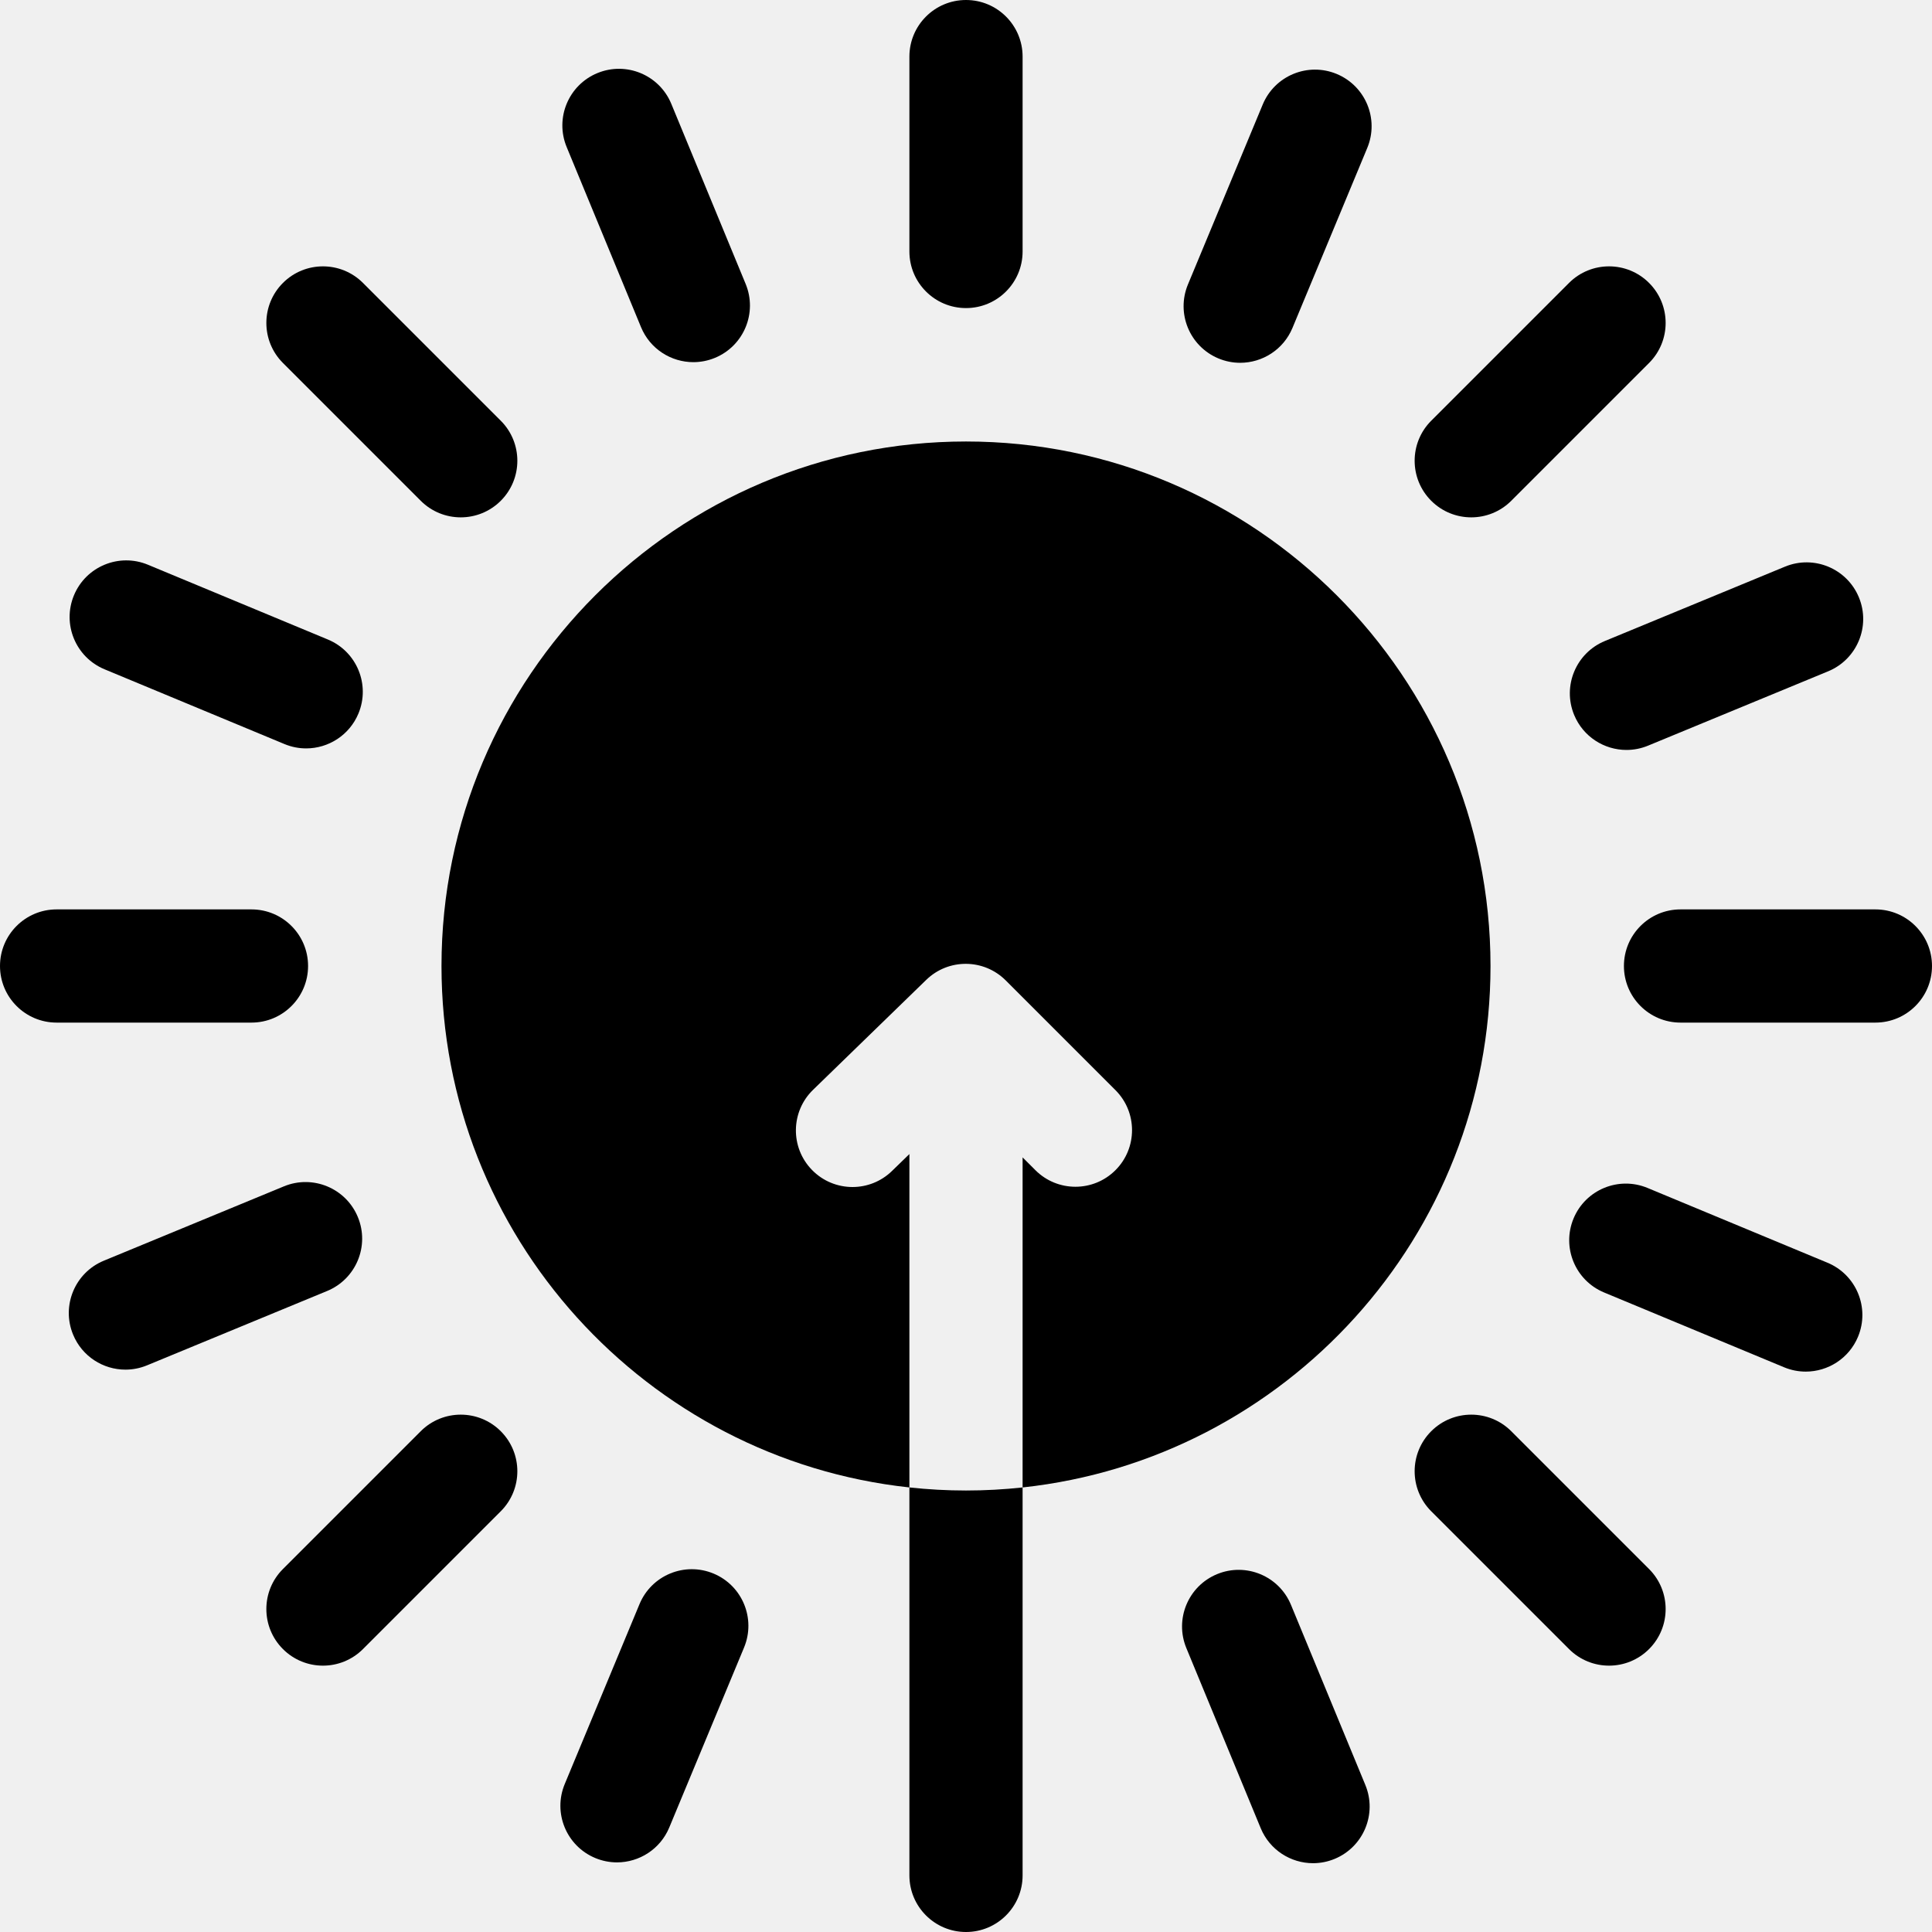
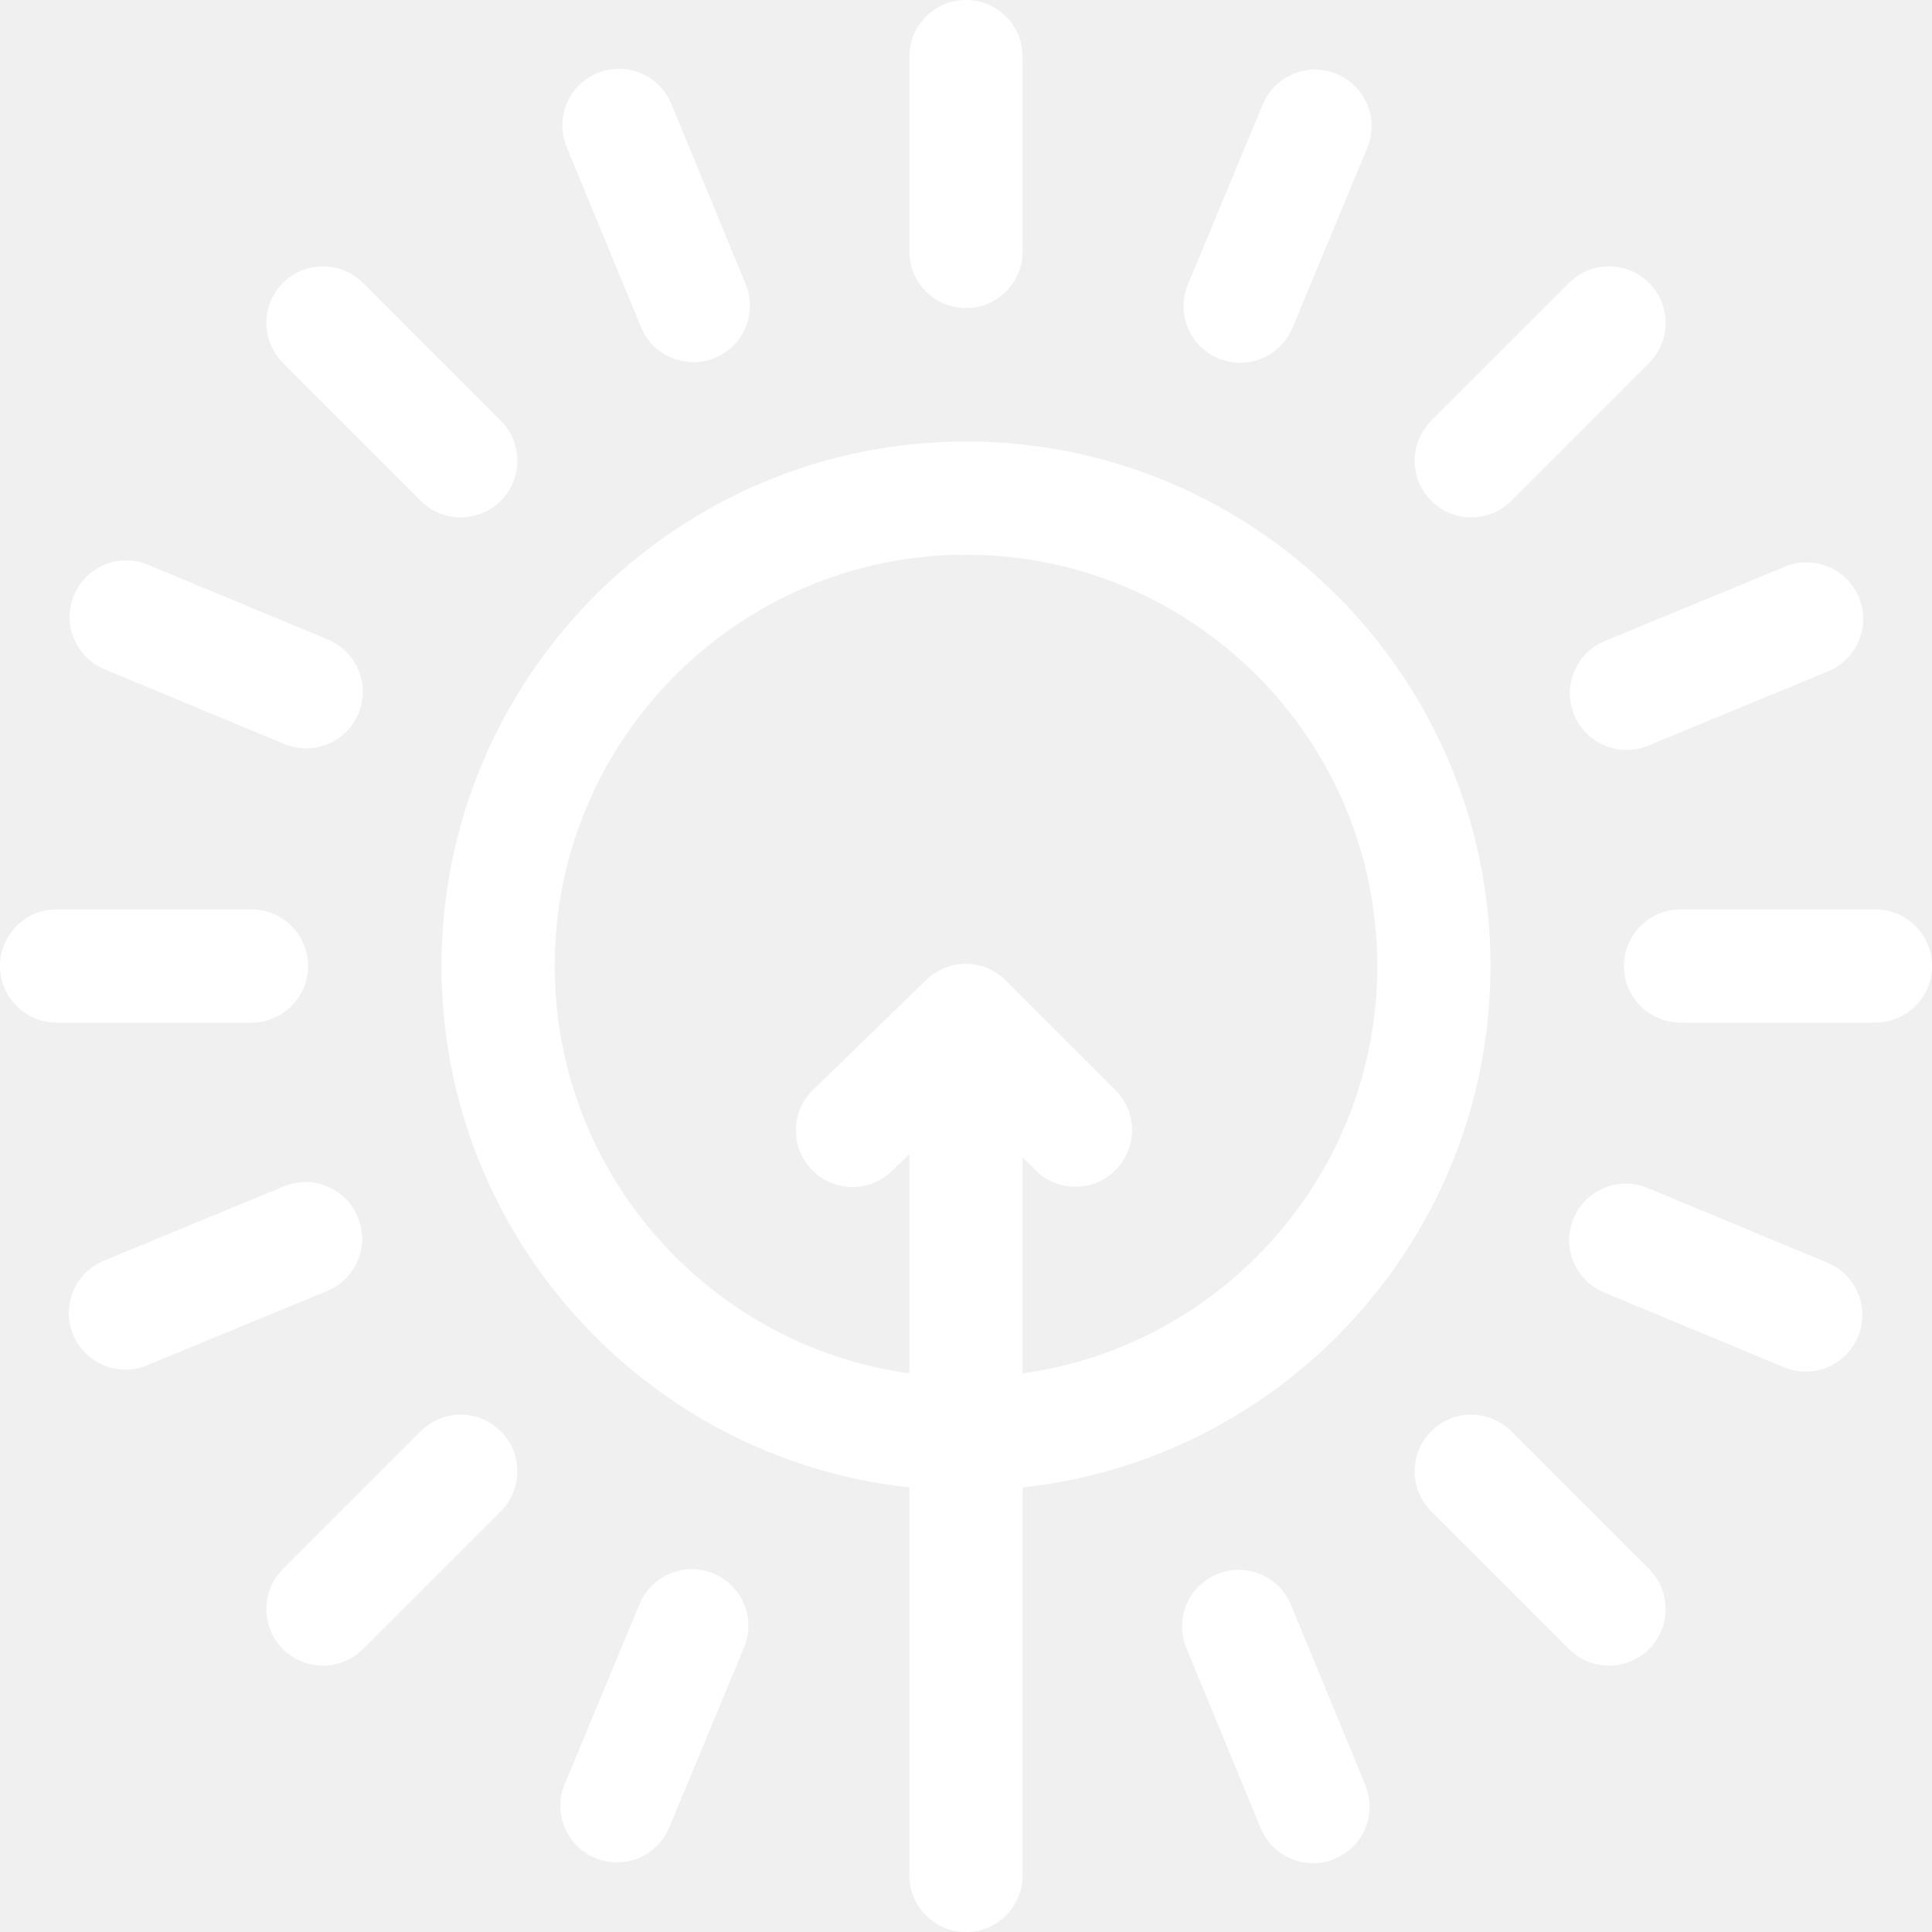
- <svg xmlns="http://www.w3.org/2000/svg" id="Layer_1" enable-background="new 0 0 512 512" height="64" viewBox="0 0 512 512" width="64">
+ <svg xmlns="http://www.w3.org/2000/svg" id="Layer_1" enable-background="new 0 0 512 512" height="64px" viewBox="0 0 512 512" width="64px">
  <g>
-     <path d="m256 81.643c8.285 0 15-6.716 15-15v-51.643c0-8.284-6.715-15-15-15-8.284 0-15 6.716-15 15v51.643c0 8.284 6.716 15 15 15z" />
-     <path d="m497 241h-51.643c-8.284 0-15 6.716-15 15s6.716 15 15 15h51.643c8.284 0 15-6.716 15-15s-6.716-15-15-15z" />
-     <path d="m81.643 256c0-8.284-6.716-15-15-15h-51.643c-8.284 0-15 6.716-15 15s6.716 15 15 15h51.643c8.284 0 15-6.716 15-15z" />
-     <path d="m389.896 137.104c3.839 0 7.678-1.465 10.606-4.394l36.517-36.518c5.858-5.858 5.858-15.355 0-21.213-5.857-5.857-15.355-5.857-21.213 0l-36.517 36.518c-5.858 5.858-5.858 15.355 0 21.213 2.93 2.93 6.769 4.394 10.607 4.394z" />
-     <path d="m400.502 379.29c-5.857-5.857-15.355-5.857-21.213 0-5.858 5.858-5.858 15.355 0 21.213l36.518 36.517c2.929 2.929 6.768 4.394 10.606 4.394s7.678-1.465 10.606-4.394c5.858-5.858 5.858-15.355 0-21.213z" />
-     <path d="m111.498 379.289-36.518 36.518c-5.858 5.857-5.858 15.355 0 21.213 2.929 2.929 6.768 4.394 10.606 4.394s7.678-1.465 10.606-4.394l36.517-36.518c5.858-5.857 5.858-15.355 0-21.213-5.856-5.857-15.354-5.857-21.211 0z" />
-     <path d="m111.498 132.71c2.929 2.929 6.768 4.394 10.606 4.394s7.678-1.465 10.606-4.394c5.858-5.857 5.858-15.355 0-21.213l-36.516-36.517c-5.857-5.857-15.355-5.857-21.213 0s-5.858 15.355 0 21.213z" />
-     <path d="m322.912 94.993c1.883.782 3.832 1.152 5.751 1.152 5.879 0 11.46-3.479 13.857-9.247l19.818-47.688c3.179-7.65-.445-16.429-8.095-19.608-7.649-3.178-16.428.444-19.608 8.096l-19.818 47.688c-3.178 7.649.446 16.427 8.095 19.607z" />
-     <path d="m484.303 334.636-47.688-19.818c-7.651-3.179-16.429.444-19.608 8.095-3.179 7.65.445 16.429 8.095 19.608l47.688 19.818c1.883.782 3.832 1.152 5.751 1.152 5.879 0 11.46-3.479 13.857-9.247 3.179-7.65-.445-16.429-8.095-19.608z" />
-     <path d="m189.087 417.007c-7.649-3.178-16.428.445-19.608 8.095l-19.818 47.688c-3.179 7.65.445 16.429 8.095 19.608 1.882.782 3.832 1.152 5.75 1.152 5.879 0 11.46-3.479 13.857-9.248l19.818-47.688c3.18-7.649-.444-16.427-8.094-19.607z" />
-     <path d="m27.697 177.364 47.688 19.818c1.882.782 3.832 1.152 5.75 1.152 5.879 0 11.46-3.479 13.857-9.247 3.179-7.65-.445-16.429-8.095-19.608l-47.688-19.818c-7.646-3.178-16.428.445-19.608 8.095-3.179 7.65.446 16.429 8.096 19.608z" />
-     <path d="m417.163 189.465c2.389 5.785 7.979 9.28 13.871 9.28 1.907 0 3.846-.366 5.718-1.139l47.735-19.707c7.658-3.162 11.303-11.932 8.142-19.589-3.162-7.658-11.934-11.302-19.589-8.142l-47.735 19.707c-7.658 3.163-11.303 11.933-8.142 19.59z" />
-     <path d="m342.124 425.305c-3.162-7.658-11.933-11.302-19.589-8.142-7.658 3.162-11.303 11.932-8.142 19.589l19.707 47.734c2.389 5.785 7.979 9.28 13.871 9.28 1.907 0 3.846-.366 5.718-1.139 7.658-3.162 11.303-11.932 8.142-19.589z" />
-     <path d="m94.836 322.535c-3.161-7.657-11.93-11.3-19.589-8.142l-47.735 19.707c-7.657 3.162-11.302 11.932-8.141 19.589 2.388 5.785 7.978 9.28 13.871 9.28 1.907 0 3.846-.366 5.718-1.139l47.735-19.707c7.658-3.161 11.303-11.931 8.141-19.588z" />
-     <path d="m169.876 86.695c2.388 5.786 7.978 9.28 13.871 9.28 1.907 0 3.846-.366 5.718-1.139 7.657-3.161 11.302-11.932 8.141-19.589l-19.707-47.734c-3.161-7.658-11.931-11.302-19.589-8.142-7.657 3.161-11.302 11.932-8.141 19.589z" />
-     <path d="m395 256c0-76.645-62.354-139-139-139s-139 62.355-139 139c0 71.576 54.384 130.683 124 138.188v-88.351l-4.626 4.494c-2.915 2.831-6.685 4.241-10.451 4.241-3.912 0-7.819-1.521-10.76-4.548-5.772-5.942-5.635-15.438.307-21.211l30.001-29.145c5.88-5.714 15.259-5.646 21.059.152l29.077 29.077c5.858 5.857 5.858 15.355 0 21.213-5.857 5.857-15.355 5.857-21.213 0l-3.394-3.392v87.471c69.616-7.505 124-66.612 124-138.189z" />
-     <path d="m241 394.188v102.812c0 8.284 6.716 15 15 15 8.285 0 15-6.716 15-15v-102.812c-4.929.532-9.932.812-15 .812s-10.071-.28-15-.812z" />
+     <g>
+       <path d="m256 81.643c8.285 0 15-6.716 15-15v-51.643c0-8.284-6.715-15-15-15-8.284 0-15 6.716-15 15v51.643c0 8.284 6.716 15 15 15z" data-original="#000000" class="active-path" data-old_color="#000000" fill="#FFFFFF" />
+       <path d="m497 241h-51.643c-8.284 0-15 6.716-15 15s6.716 15 15 15h51.643c8.284 0 15-6.716 15-15s-6.716-15-15-15z" data-original="#000000" class="active-path" data-old_color="#000000" fill="#FFFFFF" />
+       <path d="m81.643 256c0-8.284-6.716-15-15-15h-51.643c-8.284 0-15 6.716-15 15s6.716 15 15 15h51.643c8.284 0 15-6.716 15-15z" data-original="#000000" class="active-path" data-old_color="#000000" fill="#FFFFFF" />
+       <path d="m389.896 137.104c3.839 0 7.678-1.465 10.606-4.394l36.517-36.518c5.858-5.858 5.858-15.355 0-21.213-5.857-5.857-15.355-5.857-21.213 0l-36.517 36.518c-5.858 5.858-5.858 15.355 0 21.213 2.93 2.93 6.769 4.394 10.607 4.394z" data-original="#000000" class="active-path" data-old_color="#000000" fill="#FFFFFF" />
+       <path d="m400.502 379.29c-5.857-5.857-15.355-5.857-21.213 0-5.858 5.858-5.858 15.355 0 21.213l36.518 36.517c2.929 2.929 6.768 4.394 10.606 4.394s7.678-1.465 10.606-4.394c5.858-5.858 5.858-15.355 0-21.213z" data-original="#000000" class="active-path" data-old_color="#000000" fill="#FFFFFF" />
+       <path d="m111.498 379.289-36.518 36.518c-5.858 5.857-5.858 15.355 0 21.213 2.929 2.929 6.768 4.394 10.606 4.394s7.678-1.465 10.606-4.394l36.517-36.518c5.858-5.857 5.858-15.355 0-21.213-5.856-5.857-15.354-5.857-21.211 0z" data-original="#000000" class="active-path" data-old_color="#000000" fill="#FFFFFF" />
+       <path d="m111.498 132.71c2.929 2.929 6.768 4.394 10.606 4.394s7.678-1.465 10.606-4.394c5.858-5.857 5.858-15.355 0-21.213l-36.516-36.517c-5.857-5.857-15.355-5.857-21.213 0s-5.858 15.355 0 21.213z" data-original="#000000" class="active-path" data-old_color="#000000" fill="#FFFFFF" />
+       <path d="m322.912 94.993c1.883.782 3.832 1.152 5.751 1.152 5.879 0 11.46-3.479 13.857-9.247l19.818-47.688c3.179-7.65-.445-16.429-8.095-19.608-7.649-3.178-16.428.444-19.608 8.096l-19.818 47.688c-3.178 7.649.446 16.427 8.095 19.607z" data-original="#000000" class="active-path" data-old_color="#000000" fill="#FFFFFF" />
+       <path d="m484.303 334.636-47.688-19.818c-7.651-3.179-16.429.444-19.608 8.095-3.179 7.65.445 16.429 8.095 19.608l47.688 19.818c1.883.782 3.832 1.152 5.751 1.152 5.879 0 11.46-3.479 13.857-9.247 3.179-7.65-.445-16.429-8.095-19.608z" data-original="#000000" class="active-path" data-old_color="#000000" fill="#FFFFFF" />
+       <path d="m189.087 417.007c-7.649-3.178-16.428.445-19.608 8.095l-19.818 47.688c-3.179 7.65.445 16.429 8.095 19.608 1.882.782 3.832 1.152 5.75 1.152 5.879 0 11.46-3.479 13.857-9.248l19.818-47.688c3.18-7.649-.444-16.427-8.094-19.607z" data-original="#000000" class="active-path" data-old_color="#000000" fill="#FFFFFF" />
+       <path d="m27.697 177.364 47.688 19.818c1.882.782 3.832 1.152 5.75 1.152 5.879 0 11.46-3.479 13.857-9.247 3.179-7.65-.445-16.429-8.095-19.608l-47.688-19.818c-7.646-3.178-16.428.445-19.608 8.095-3.179 7.65.446 16.429 8.096 19.608z" data-original="#000000" class="active-path" data-old_color="#000000" fill="#FFFFFF" />
+       <path d="m417.163 189.465c2.389 5.785 7.979 9.28 13.871 9.28 1.907 0 3.846-.366 5.718-1.139l47.735-19.707c7.658-3.162 11.303-11.932 8.142-19.589-3.162-7.658-11.934-11.302-19.589-8.142l-47.735 19.707c-7.658 3.163-11.303 11.933-8.142 19.59z" data-original="#000000" class="active-path" data-old_color="#000000" fill="#FFFFFF" />
+       <path d="m342.124 425.305c-3.162-7.658-11.933-11.302-19.589-8.142-7.658 3.162-11.303 11.932-8.142 19.589l19.707 47.734c2.389 5.785 7.979 9.28 13.871 9.28 1.907 0 3.846-.366 5.718-1.139 7.658-3.162 11.303-11.932 8.142-19.589z" data-original="#000000" class="active-path" data-old_color="#000000" fill="#FFFFFF" />
+       <path d="m94.836 322.535c-3.161-7.657-11.93-11.3-19.589-8.142l-47.735 19.707c-7.657 3.162-11.302 11.932-8.141 19.589 2.388 5.785 7.978 9.28 13.871 9.28 1.907 0 3.846-.366 5.718-1.139l47.735-19.707c7.658-3.161 11.303-11.931 8.141-19.588z" data-original="#000000" class="active-path" data-old_color="#000000" fill="#FFFFFF" />
+       <path d="m169.876 86.695c2.388 5.786 7.978 9.28 13.871 9.28 1.907 0 3.846-.366 5.718-1.139 7.657-3.161 11.302-11.932 8.141-19.589l-19.707-47.734c-3.161-7.658-11.931-11.302-19.589-8.142-7.657 3.161-11.302 11.932-8.141 19.589z" data-original="#000000" class="active-path" data-old_color="#000000" fill="#FFFFFF" />
+       <path d="m271 394.188c69.616-7.504 124-66.612 124-138.188 0-76.645-62.354-139-139-139s-139 62.355-139 139c0 71.576 54.384 130.683 124 138.188v102.812c0 8.284 6.716 15 15 15 8.285 0 15-6.716 15-15zm-124-138.188c0-60.103 48.897-109 109-109s109 48.897 109 109c0 55.014-40.97 100.632-94 107.963v-57.245l3.394 3.394c5.857 5.857 15.355 5.857 21.213 0s5.858-15.355 0-21.213l-29.077-29.077c-5.8-5.798-15.178-5.866-21.059-.152l-30.001 29.145c-5.942 5.772-6.08 15.269-.307 21.211 2.941 3.027 6.848 4.548 10.76 4.548 3.766 0 7.536-1.41 10.451-4.241l4.626-4.494v58.126c-53.03-7.334-94-52.952-94-107.965z" data-original="#000000" class="active-path" data-old_color="#000000" fill="#FFFFFF" />
+     </g>
  </g>
</svg>
